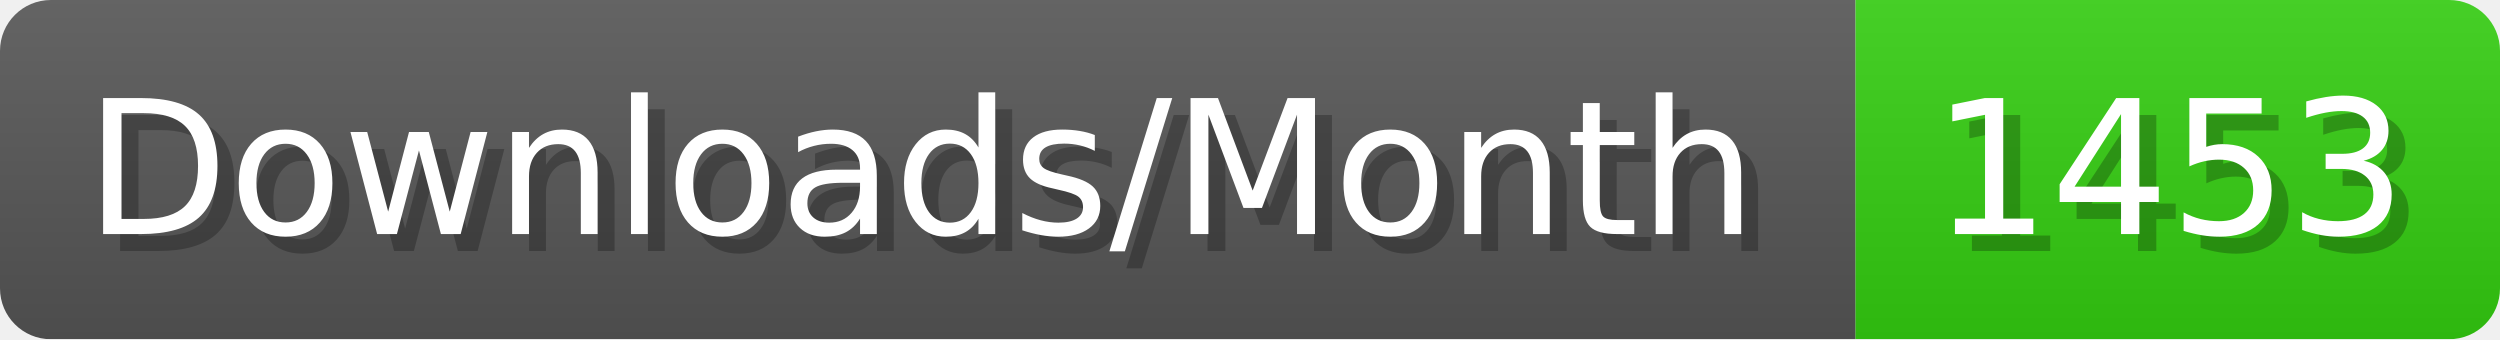
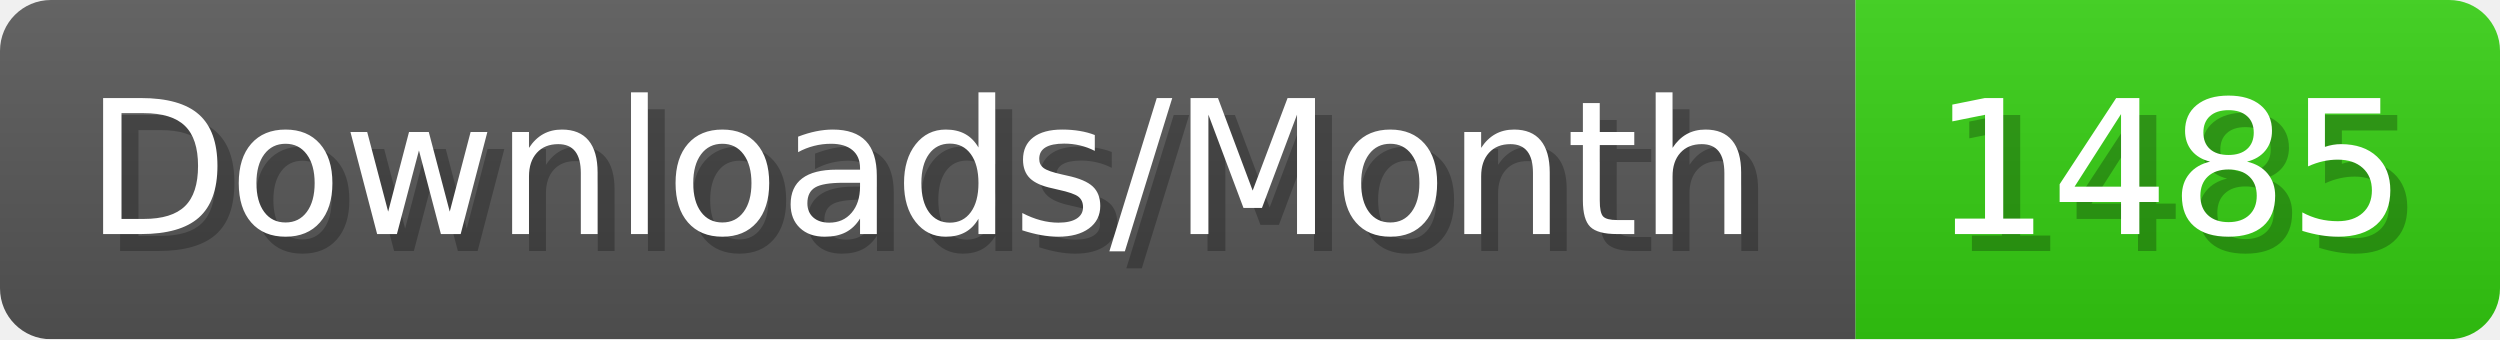
- <svg xmlns="http://www.w3.org/2000/svg" width="147.4" height="20" viewBox="0 0 1474 200" role="img" aria-label="Downloads/Month: 1453">
+ <svg xmlns="http://www.w3.org/2000/svg" width="147.4" height="20" viewBox="0 0 1474 200" role="img" aria-label="Downloads/Month: 1485">
  <linearGradient id="YlXUI" x2="0" y2="100%">
    <stop offset="0" stop-opacity=".1" stop-color="#EEE" />
    <stop offset="1" stop-opacity=".1" />
  </linearGradient>
  <mask id="JHhop">
    <rect width="1474" height="200" rx="30" fill="#FFF" />
  </mask>
  <g mask="url(#JHhop)">
    <rect width="1094" height="200" fill="#555" />
    <rect width="380" height="200" fill="#3C1" x="1094" />
    <rect width="1474" height="200" fill="url(#YlXUI)" />
  </g>
  <g aria-hidden="true" fill="#fff" text-anchor="start" font-family="Verdana,DejaVu Sans,sans-serif" font-size="110">
    <text x="60" y="148" textLength="994" fill="#000" opacity="0.25">Downloads/Month</text>
    <text x="50" y="138" textLength="994">Downloads/Month</text>
-     <text x="1149" y="148" textLength="280" fill="#000" opacity="0.25">1453</text>
-     <text x="1139" y="138" textLength="280">1453</text>
+     <text x="1149" y="148" textLength="280" fill="#000" opacity="0.25">1485</text>
+     <text x="1139" y="138" textLength="280">1485</text>
  </g>
</svg>
